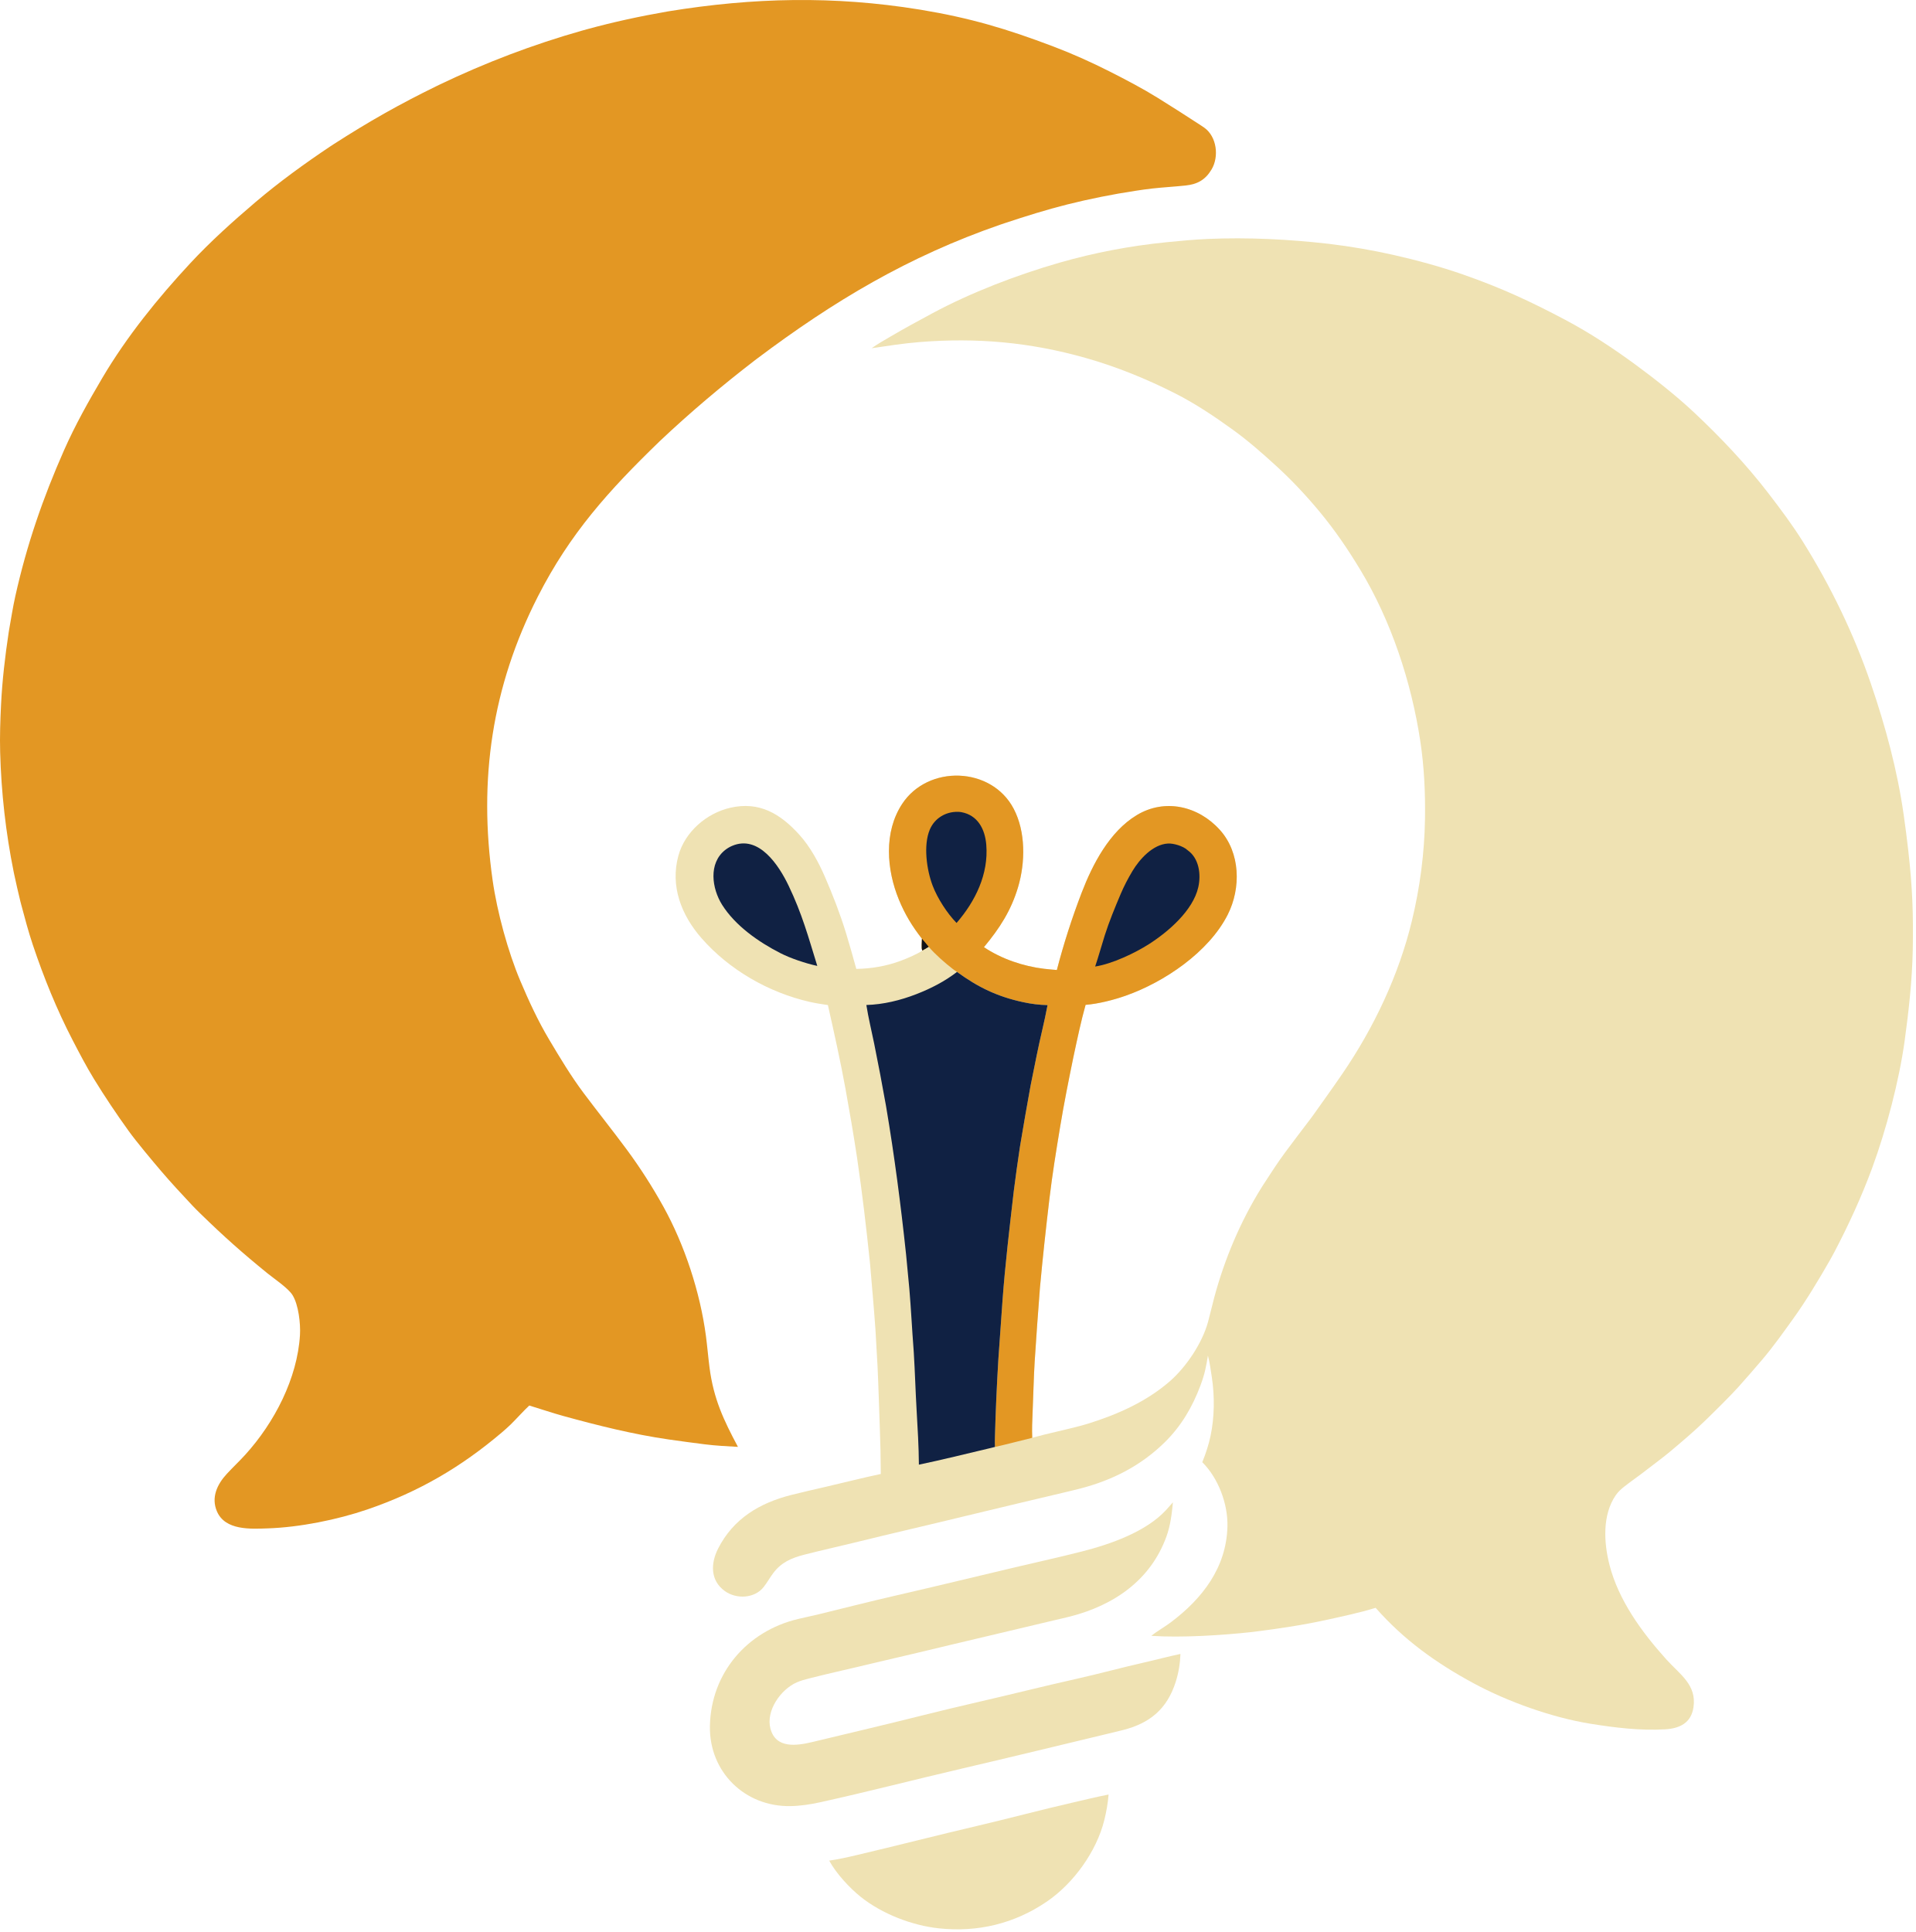
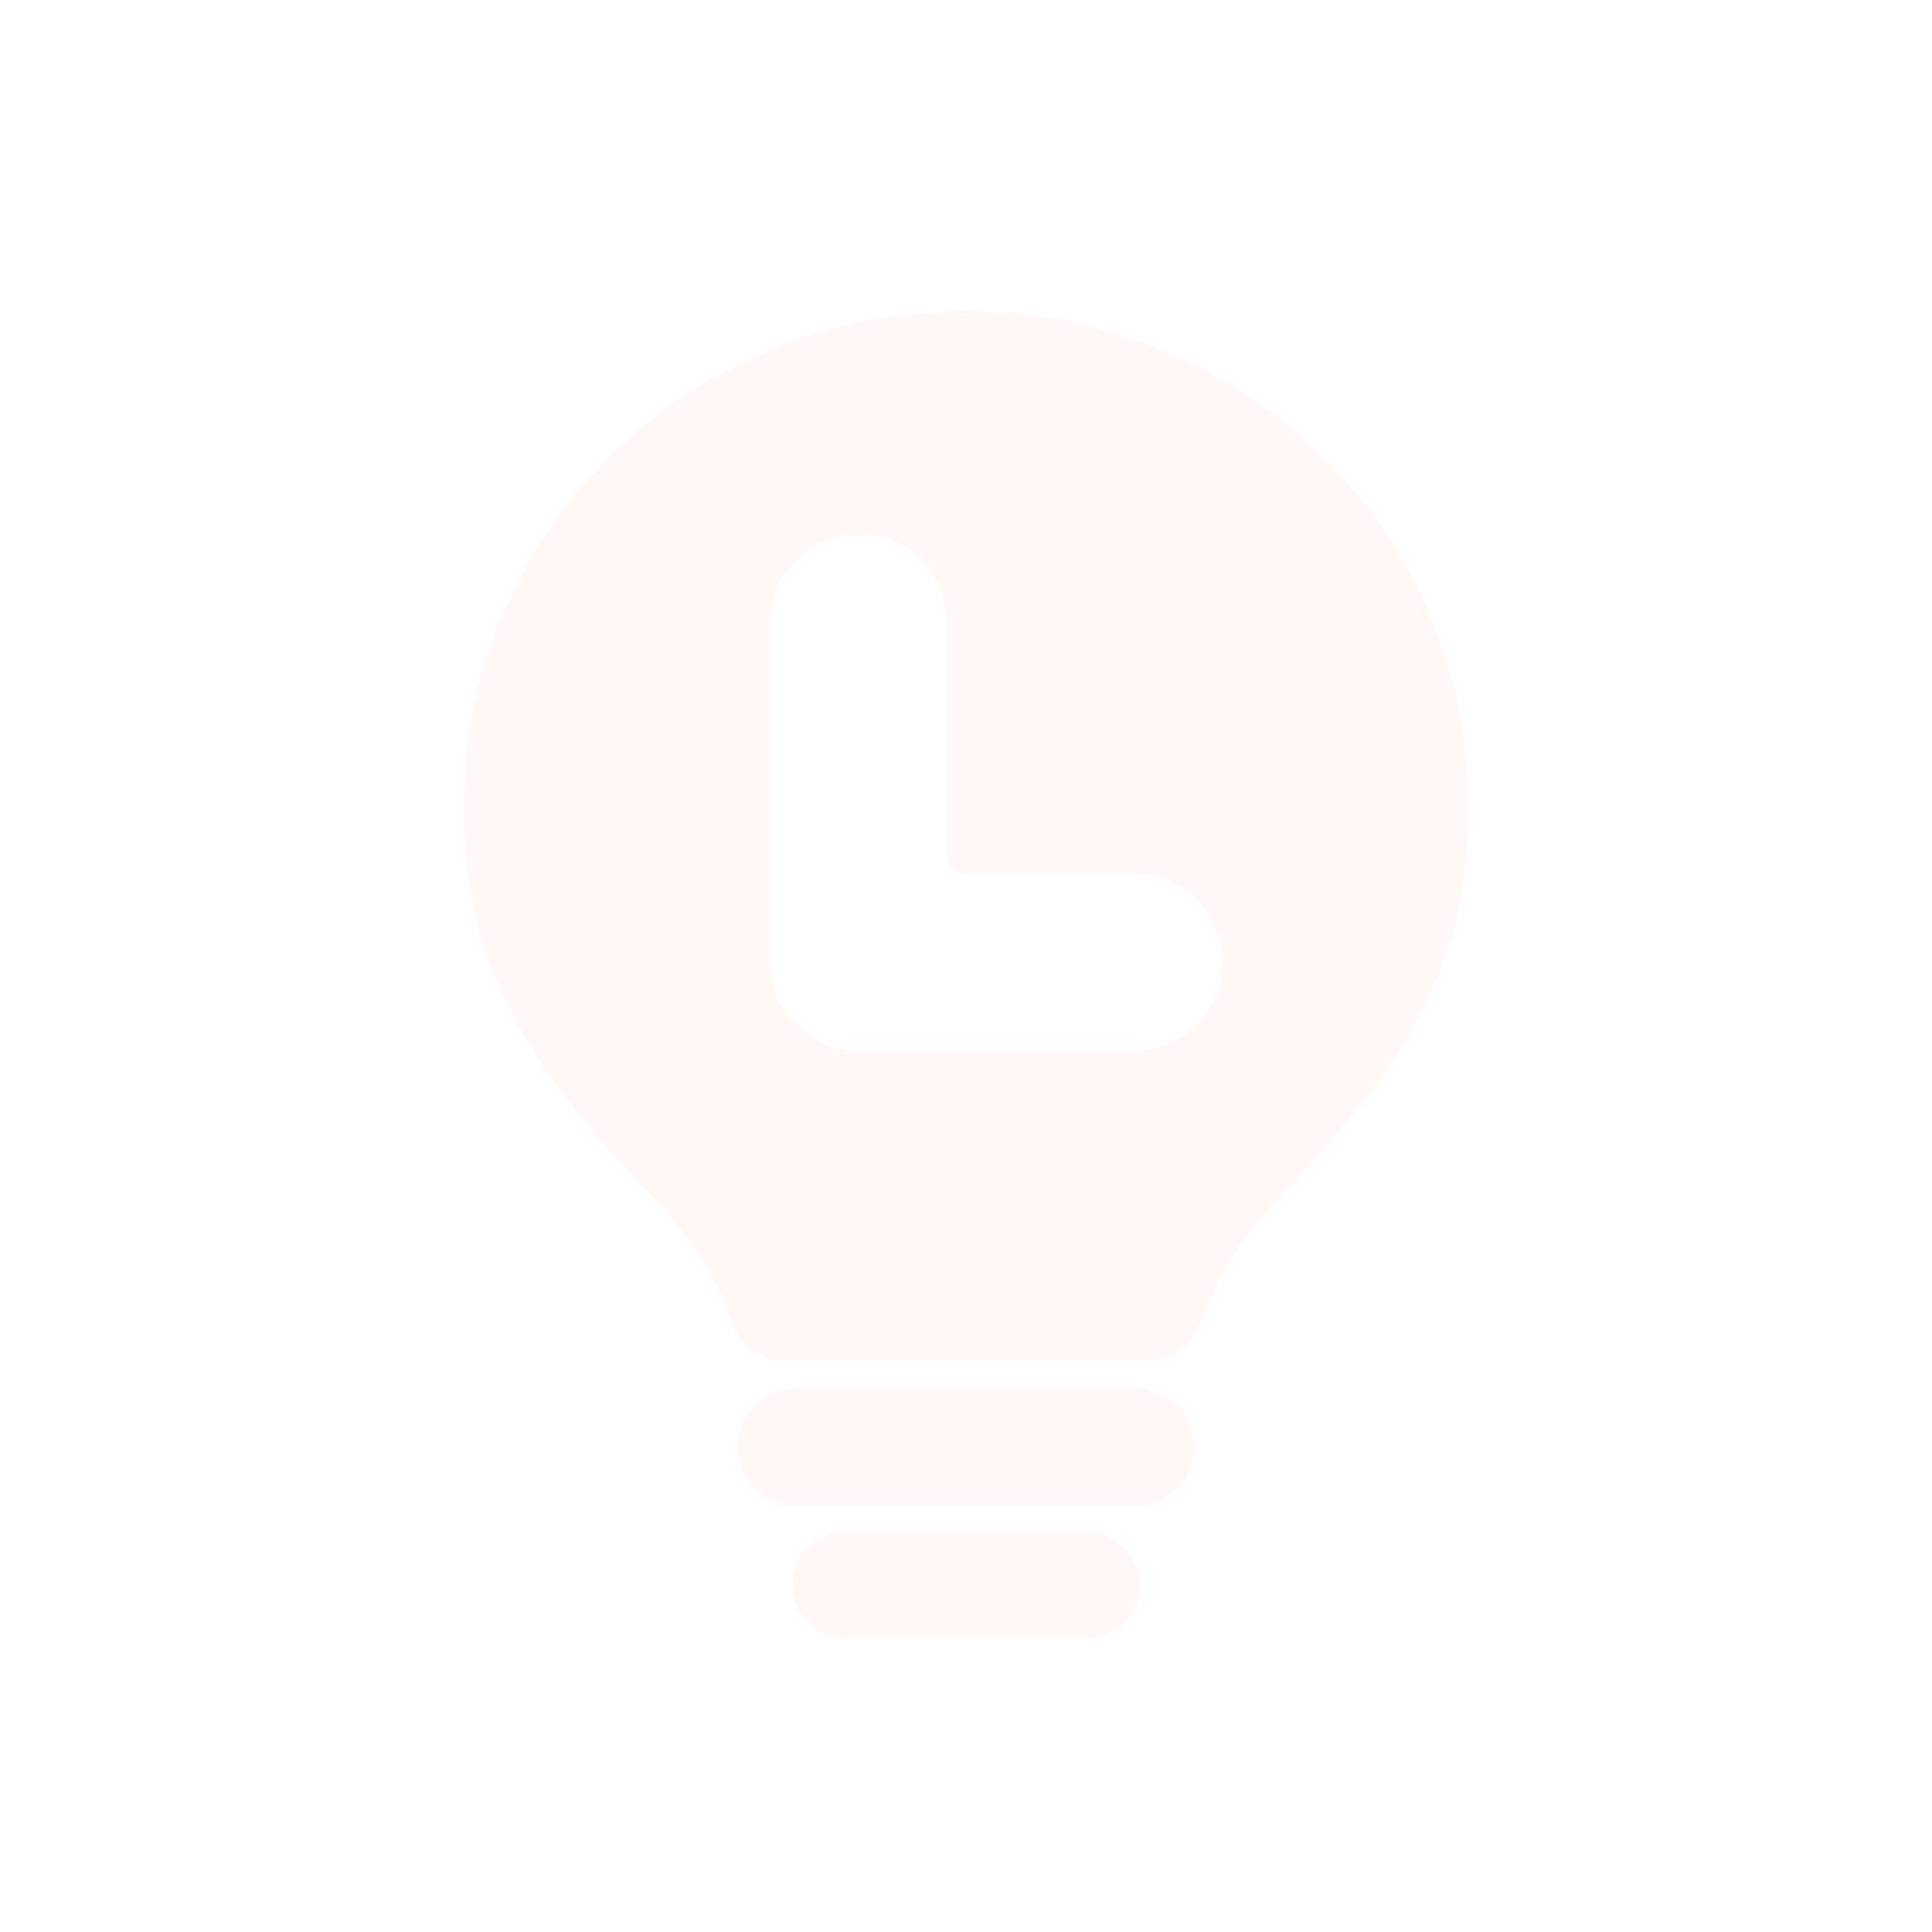
- <svg xmlns="http://www.w3.org/2000/svg" width="676" height="682" viewBox="0 0 676 682" fill="none">
-   <path d="M307.645 122.92C309.799 121.395 312.104 120.1 314.379 118.763C319.19 115.935 324.098 113.276 329.013 110.632C342.804 103.214 358.951 97.047 373.952 92.73C386.279 89.182 398.938 86.783 411.702 85.51C416.567 85.025 421.437 84.561 426.321 84.35C440.513 83.735 454.743 84.456 468.859 86.054C468.86 86.054 469.208 86.096 469.208 86.096C476.798 87.011 484.424 88.318 491.882 90C500.028 91.837 508.532 94.156 516.41 96.908C529.898 101.62 540.181 106.39 552.463 112.901C561.165 117.513 569.432 122.972 577.366 128.798C583.983 133.658 591.782 139.799 598.038 145.686C607.419 154.514 616.312 163.904 624.172 174.126C628.354 179.566 632.654 185.308 636.287 191.118C646.18 206.94 654.341 223.764 660.384 241.458C665.509 256.465 669.669 271.841 671.915 287.539C672.525 291.806 673.076 296.081 673.559 300.365C675.008 313.238 675.361 322.612 675.128 335.302C674.932 345.88 673.682 357.155 672.257 367.469C670.318 381.512 665.754 398.826 660.862 412.133C657.072 422.44 652.471 432.435 647.367 442.158C646.891 443.065 646.395 443.96 645.889 444.85C642.147 451.435 637.294 459.437 633.164 465.176C629.56 470.186 625.887 475.403 621.879 480.094C619.148 483.289 616.399 486.471 613.589 489.598C610.726 492.786 605.182 498.252 601.808 501.525C597.865 505.35 593.662 508.893 589.457 512.429C586.713 514.736 583.789 516.816 580.97 519.03C578.451 521.007 575.793 522.809 573.282 524.79C572.13 525.699 571.111 526.622 570.279 527.838C565.517 534.801 566.092 544.543 568.062 552.322C571.228 564.822 579.441 576.067 587.871 585.465L588.291 585.933C592.996 591.117 598.841 594.738 597.746 602.568C596.96 608.19 592.895 610.16 587.692 610.459C578.904 610.963 570.036 609.88 561.374 608.488C547.861 606.317 532.171 600.711 520.138 594.208C506.826 587.013 495.54 578.905 485.545 567.569C479.863 569.305 474.041 570.539 468.238 571.815C459.906 573.646 451.459 574.904 442.996 575.972C442.995 575.972 441.655 576.131 441.654 576.131C431.424 577.256 416.889 578.171 406.37 577.457C408.525 575.705 410.99 574.38 413.211 572.712C424.394 564.315 432.857 553.363 433.235 538.92C433.445 530.914 430.054 521.833 424.359 516.157C425.582 513.134 426.605 510.057 427.279 506.863C428.672 500.253 428.743 492.901 427.74 486.229C427.353 483.654 427.003 481.067 426.356 478.545C425.696 482.365 425.35 484.69 423.722 489.052C420.886 496.649 416.908 503.442 411.102 509.139C402.662 517.421 392.61 522.531 381.234 525.472C379.873 525.824 378.508 526.156 377.141 526.482C365.001 529.373 352.846 532.21 340.721 535.168C327.605 538.367 314.44 541.368 301.334 544.605C295.539 546.036 289.697 547.306 283.919 548.794C279.276 549.99 275.722 551.557 272.906 555.331C271.714 556.929 270.753 558.695 269.513 560.258C266.306 564.301 259.907 564.569 255.846 561.657C250.662 557.937 250.806 551.877 253.463 546.651C258.835 536.088 268.112 530.548 279.309 527.718C283.305 526.707 287.346 525.793 291.362 524.87C297.871 523.373 304.35 521.691 310.883 520.317C310.87 514.955 310.746 509.563 310.546 504.204C310.273 496.911 310.081 489.605 309.737 482.316C309.737 482.315 309.692 481.52 309.692 481.518C309.448 477.472 309.25 473.424 309 469.378C309 469.378 308.964 468.848 308.964 468.847C308.421 461.279 307.74 453.722 307.096 446.161C307.096 446.16 307.046 445.638 307.046 445.637C305.747 433.218 304.359 421.266 302.545 408.942C302.544 408.941 302.466 408.412 302.466 408.411C301.249 400.385 299.882 392.383 298.431 384.396C296.629 374.472 294.421 364.628 292.212 354.787C290.048 354.469 287.916 354.152 285.78 353.665C271.281 350.351 257.373 342.361 247.575 331.14C240.482 323.016 236.508 312.821 239.442 302.072C241.738 293.659 249.36 287.069 257.756 285.141C268.003 282.788 275.425 287.247 282.123 294.646C285.96 298.884 288.937 304.375 291.201 309.603C293.986 316.035 296.522 322.583 298.584 329.282C299.884 333.506 301.057 337.766 302.24 342.024C307.491 341.95 312.742 341.054 317.676 339.255C319.78 338.489 323.807 336.804 325.573 335.534C325.572 335.532 325.458 335.302 325.458 335.301C325.196 334.725 325.393 332.19 325.41 331.381C321.975 326.984 319.404 322.772 317.271 317.573C312.924 306.982 311.875 293.744 318.423 283.78C327.564 269.873 349.918 270.549 357.767 285.444C362.07 293.61 361.919 304.465 359.346 313.131C356.894 321.391 352.898 327.605 347.294 334.347C353.415 338.471 361.204 341.123 368.546 341.986C370.036 342.161 371.532 342.285 373.027 342.412C375.429 333.154 378.362 324.035 381.79 315.106C385.653 305.039 391.631 293.561 401.176 287.773C411.126 281.739 422.963 284.513 430.568 292.956C437.828 301.017 438.078 313.512 433.326 322.897C426.656 336.071 410.98 346.672 397.346 351.476C393.041 352.993 387.704 354.353 383.17 354.717C381.543 360.53 380.305 366.441 379.037 372.342C379.037 372.344 378.776 373.584 378.775 373.585C377.144 381.546 375.55 389.516 374.222 397.532C372.802 406.099 371.406 414.674 370.387 423.298C369.17 433.595 368.035 443.9 367.092 454.225C367.092 454.226 367.025 455.021 367.025 455.023C366.37 463.586 365.726 472.15 365.191 480.721C364.864 485.985 364.715 492.923 364.47 498.44C364.335 501.469 364.204 504.503 364.332 507.531C370.042 505.968 375.85 504.784 381.572 503.266C382.342 503.061 383.101 502.843 383.862 502.608C394.272 499.382 404.498 494.873 412.803 487.678C418.673 482.593 424.332 474.136 426.388 466.631C427.093 464.06 427.856 460.694 428.547 458.125C432.225 444.435 437.79 431.223 445.281 419.188C445.281 419.188 445.928 418.161 445.929 418.159C448.472 414.248 450.996 410.318 453.775 406.571C456.645 402.702 459.573 398.877 462.482 395.037C462.482 395.036 463.357 393.853 463.357 393.853C463.357 393.851 463.601 393.516 463.601 393.516C467.024 388.696 470.491 383.888 473.825 379.007C484.951 362.72 493.687 344.29 498.331 325.111C501.197 313.277 502.785 301.131 502.969 288.957C503.108 279.792 502.669 270.604 501.297 261.541C498.165 240.84 491.046 219.16 480.077 201.05C475.608 193.67 471.216 187.213 465.727 180.591C461.051 174.951 455.921 169.486 450.515 164.54C445.64 160.078 440.629 155.669 435.273 151.788C428.825 147.114 421.827 142.422 414.714 138.833C404.614 133.734 394.095 129.44 383.207 126.36C363.53 120.793 344.845 119.14 324.681 120.741C318.973 121.195 313.312 122.095 307.645 122.92Z" fill="#EFE2B3" />
-   <path d="M325.41 331.382C321.975 326.985 319.404 322.773 317.271 317.574C312.924 306.982 311.875 293.744 318.423 283.781C327.564 269.874 349.918 270.549 357.767 285.445C362.07 293.611 361.918 304.466 359.346 313.131C356.894 321.391 352.898 327.606 347.294 334.348C353.414 338.471 361.204 341.124 368.546 341.986C370.036 342.162 371.532 342.285 373.027 342.413C375.429 333.155 378.362 324.036 381.789 315.107C385.652 305.04 391.631 293.561 401.175 287.773C411.126 281.74 422.963 284.514 430.567 292.957C437.827 301.018 438.078 313.513 433.326 322.898C426.655 336.072 410.98 346.672 397.345 351.477C393.041 352.994 387.704 354.353 383.169 354.718C381.543 360.531 380.305 366.442 379.037 372.343C379.037 372.344 378.776 373.584 378.775 373.586C377.144 381.546 375.55 389.516 374.222 397.533C372.802 406.1 371.405 414.675 370.387 423.299C369.17 433.596 368.035 443.901 367.092 454.225C367.092 454.227 367.025 455.022 367.025 455.023C366.37 463.587 365.726 472.15 365.191 480.722C364.864 485.986 364.715 492.924 364.47 498.441C364.335 501.47 364.204 504.503 364.332 507.532C364.173 507.585 364.012 507.638 363.849 507.676C359.681 508.672 355.566 509.805 351.379 510.726L351.176 510.771C351.122 509.558 351.146 508.343 351.179 507.129C351.422 498.114 351.825 489.104 352.366 480.101C352.366 480.1 352.4 479.571 352.4 479.57C352.878 472.786 353.339 466.001 353.837 459.218C354.776 446.413 356.303 433.66 357.773 420.906C357.773 420.905 357.835 420.376 357.835 420.374C358.484 415.256 359.194 410.145 359.968 405.044L360.093 404.247C361.229 397.323 362.464 390.417 363.703 383.51L363.838 382.802C364.526 379.343 365.251 375.892 365.937 372.433C367.106 366.539 368.656 360.711 369.741 354.805C366.817 354.746 363.968 354.381 361.11 353.764C352.051 351.809 345.215 348.521 337.783 343.089C337.262 342.765 336.773 342.415 336.286 342.041C333.602 339.981 329.99 336.814 327.803 334.223C327.055 334.653 326.323 335.11 325.573 335.534C325.572 335.533 325.458 335.303 325.458 335.302C325.196 334.726 325.393 332.191 325.41 331.382Z" fill="#E39723" />
-   <path d="M325.41 331.382C326.206 332.329 327.053 333.236 327.803 334.222C327.055 334.653 326.323 335.109 325.573 335.534C325.572 335.532 325.458 335.303 325.458 335.301C325.196 334.725 325.393 332.19 325.41 331.382Z" fill="#111318" />
-   <path d="M386.546 341.187C387.779 337.546 388.776 333.831 389.942 330.168C391.519 325.216 393.512 320.408 395.537 315.622C396.727 312.81 398.132 310.114 399.701 307.494C402.241 303.252 406.906 298.076 412.234 297.766C414.233 297.649 417.588 298.67 419.057 300.029C419.107 300.075 419.16 300.118 419.216 300.157C423.24 303.015 423.958 308.654 422.961 313.127C421.107 321.445 412.243 329.013 405.414 333.354C400.668 336.37 392.645 340.236 386.546 341.187Z" fill="#102143" />
-   <path d="M337.624 325.808C334.294 322.382 330.881 317.104 329.174 312.601C327.096 307.12 325.836 298.412 328.178 292.855C329.857 288.872 333.741 286.5 338.062 286.576C338.481 286.584 338.89 286.612 339.302 286.688C345.116 287.747 347.661 292.703 348.115 298.173C348.975 308.539 344.277 318.14 337.624 325.808Z" fill="#102143" />
-   <path d="M337.783 343.088C345.215 348.52 352.051 351.808 361.11 353.763C363.968 354.381 366.817 354.746 369.741 354.805C368.656 360.71 367.106 366.538 365.936 372.433C365.251 375.891 364.526 379.343 363.838 382.801L363.703 383.51C362.464 390.416 361.229 397.322 360.093 404.246L359.968 405.043C359.194 410.145 358.484 415.255 357.835 420.374C357.835 420.375 357.773 420.904 357.773 420.906C356.303 433.66 354.776 446.413 353.837 459.217C353.339 466 352.878 472.785 352.4 479.569C352.4 479.571 352.366 480.099 352.366 480.101C351.825 489.103 351.422 498.114 351.179 507.129C351.146 508.342 351.122 509.558 351.176 510.77C350.529 510.937 349.881 511.103 349.231 511.255C340.944 513.199 332.663 515.292 324.332 517.031C324.287 510.598 323.897 504.157 323.523 497.736C323.13 491.005 322.951 484.258 322.535 477.531C322.535 477.53 322.457 476.371 322.457 476.37C321.902 469.258 321.57 462.131 320.966 455.023C320.966 455.021 320.926 454.581 320.926 454.579C320.568 450.768 320.22 446.957 319.841 443.148C319.84 443.147 319.777 442.528 319.777 442.528C317.936 425.215 315.692 407.943 312.789 390.776C312.789 390.776 312.666 390.069 312.666 390.068C311.378 382.816 310.001 375.575 308.539 368.357C307.625 363.837 306.498 359.323 305.791 354.768C311.839 354.58 317.801 353.126 323.441 350.935C328.538 348.955 333.464 346.439 337.783 343.088Z" fill="#102143" />
-   <path d="M255.973 300.033C256.7 299.462 257.516 298.978 258.365 298.612C267.855 294.527 274.948 305.541 278.344 312.644C283.12 322.631 285.197 330.38 288.473 340.972C284.333 340.085 279.023 338.29 275.412 336.442C267.763 332.529 259.552 326.813 254.89 319.421C251.262 313.667 249.977 304.743 255.973 300.033Z" fill="#102143" />
-   <path d="M186.814 496.153C184.832 497.979 182.119 501.036 180.231 502.865C179.209 503.855 178.136 504.803 177.052 505.724C162.746 517.864 147.808 526.638 129.638 532.848C119.015 536.478 105.774 539.141 94.547 539.519C88.473 539.723 79.501 540.311 76.578 533.536C74.454 528.616 76.658 523.959 80.033 520.302C82.163 517.993 84.46 515.841 86.572 513.516C96.8 502.261 104.969 486.592 105.878 471.24C106.114 467.245 105.374 460.553 103.23 457.145C101.675 454.674 96.762 451.403 94.389 449.474C85.43 442.191 79.119 436.577 70.861 428.534C69.845 427.545 68.834 426.549 67.863 425.517C64.376 421.81 60.171 417.26 56.922 413.447C53.627 409.58 48.213 403.118 45.451 399.289C41.127 393.293 37.011 387.147 33.147 380.846C30.436 376.425 28.042 371.818 25.654 367.215C20.042 356.398 15.453 345.068 11.578 333.515C10.014 328.853 8.762 324.094 7.49 319.344C7.49 319.344 7.151 318.022 7.15 318.02C6.378 314.872 5.667 311.709 4.987 308.54C4.987 308.539 4.853 307.901 4.853 307.9C2.03 293.962 0.442 279.778 0.054 265.563C-0.1 259.89 0.096 254.215 0.379 248.548C0.8 240.089 1.793 231.668 3.054 223.292C3.054 223.292 3.213 222.32 3.213 222.318C3.923 218.347 4.536 214.356 5.413 210.418C9.463 192.24 15.162 175.785 22.593 158.959C26.497 150.119 31.234 141.67 36.15 133.349C44.728 118.829 55.739 105.207 67.151 92.931C74.326 85.214 82.184 78.158 90.208 71.328C98.458 64.308 107.573 57.695 116.543 51.703L117.608 51.001C130.184 42.898 141.087 36.732 154.099 30.387C154.1 30.386 155.164 29.872 155.166 29.871C171.33 22.111 188.153 15.709 205.404 10.82C205.406 10.819 207.261 10.303 207.261 10.303C216.68 7.732 225.75 5.773 235.356 4.096C235.358 4.096 235.887 4.003 235.889 4.003C265.882 -0.888 294.344 -1.52 324.403 3.348C324.404 3.348 324.946 3.432 324.947 3.433C342.438 6.325 355.349 10.18 371.737 16.393C378.565 18.982 385.237 21.978 391.75 25.279C397.342 28.112 403.183 31.167 408.511 34.465C413.689 37.67 418.809 40.969 423.913 44.292C424.308 44.55 424.7 44.81 425.083 45.086C429.492 48.255 430.331 55.273 427.647 59.796C425.449 63.5 422.624 65.049 418.436 65.49C414.514 65.902 410.571 66.117 406.65 66.55C404.665 66.769 402.689 67.067 400.713 67.365C392.858 68.551 384.388 70.242 376.61 72.199C369.253 74.051 362.011 76.33 354.81 78.718L353.039 79.312C320.68 90.507 294.378 106.167 267.036 126.732C267.034 126.733 266.28 127.308 266.279 127.309C254.743 136.184 243.611 145.592 233.026 155.582C233.024 155.583 232.63 155.963 232.628 155.963C214.842 173.185 201.176 188.32 189.823 210.62C173.666 242.356 168.809 275.14 173.88 310.756C175.48 321.993 179.317 336.005 183.628 346.202C186.621 353.282 189.862 360.315 193.8 366.928C197.65 373.393 201.519 379.866 206.031 385.888C211.025 392.553 216.235 399.054 221.186 405.752C225.927 412.166 230.238 418.899 234.108 425.873C241.694 439.538 247.135 456.272 249.164 471.594C249.656 475.307 249.954 479.045 250.437 482.759C251.875 493.835 255.413 501.279 260.468 510.751C256.551 510.533 252.628 510.339 248.738 509.845C244.509 509.308 240.284 508.751 236.066 508.141C223.477 506.323 211.11 503.224 198.847 499.852C194.801 498.739 190.833 497.362 186.814 496.153Z" fill="#E39723" />
-   <path d="M416.652 583.843C416.529 587.246 415.992 590.544 414.95 593.794C411.894 603.317 405.808 608.347 396.252 610.735C395.17 611.005 394.088 611.275 393.003 611.535C375.165 615.806 357.343 620.158 339.48 624.322C322.832 628.203 306.282 632.501 289.589 636.182C286.12 636.947 282.602 637.494 279.044 637.559C262.917 637.858 250.276 625.511 250.573 609.302C250.917 590.639 263.627 575.826 281.615 571.523C284.001 570.952 286.408 570.469 288.792 569.888C297.743 567.709 306.663 565.416 315.642 563.352C329.904 560.073 344.117 556.617 358.356 553.244C366.209 551.384 374.108 549.655 381.927 547.659C391.824 545.134 404.397 540.805 411.573 533.052C412.401 532.157 413.177 531.214 414 530.315C413.592 534.506 413.124 538.499 411.672 542.484C406.103 557.768 393.227 566.669 377.674 570.64C375.791 571.12 373.891 571.53 372.002 571.984C355.911 575.85 339.787 579.574 323.703 583.469C318.518 584.724 313.305 585.865 308.123 587.129C300.657 588.949 293.136 590.566 285.689 592.464C284.166 592.852 282.643 593.258 281.2 593.894C275.567 596.376 270.242 603.881 271.942 610.235C273.84 617.326 281.093 616.268 286.676 614.951C293.265 613.397 299.838 611.778 306.426 610.223C319.203 607.205 331.911 603.861 344.708 600.938C356.459 598.254 368.14 595.274 379.904 592.647C387.879 590.865 395.759 588.692 403.726 586.889C408.041 585.913 412.326 584.754 416.652 583.843Z" fill="#EFE2B3" />
-   <path d="M292.677 656.804C295.955 656.335 299.19 655.604 302.414 654.845C316.652 651.495 330.82 647.844 345.063 644.506C356.283 641.876 367.415 638.871 378.648 636.303C382.848 635.343 387.062 634.293 391.29 633.472C391.039 636.552 390.508 639.532 389.764 642.533C387.006 653.642 378.879 664.872 369.449 671.295C358.05 679.061 345.095 682.167 331.416 680.714C321.888 679.701 311.31 675.599 303.804 669.601C299.898 666.48 295.118 661.322 292.677 656.804Z" fill="#EFE2B3" />
+ <svg xmlns="http://www.w3.org/2000/svg" width="1024" height="1024" viewBox="0 0 1024 1024">
+   <g fill="#FFF8F6">
+     <path fill-rule="evenodd" d="M512 165 C367 165 250 278 246 419 C242 523 295 580 351 640 C369 660 379 677 387 699 C392 713 401 721 418 721 H606 C623 721 632 713 637 699 C645 677 655 660 673 640 C729 580 782 523 778 419 C774 278 657 165 512 165 Z M455 283 C480.957 283 502 304.043 502 330 V453 Q502 463 512 463 H601 C626.957 463 648 484.043 648 510 C648 535.957 626.957 557 601 557 H455 C429.043 557 408 535.957 408 510 V330 C408 304.043 429.043 283 455 283 Z" />
+     <rect x="391" y="736" width="242" height="62" rx="31" />
+     <rect x="420" y="812" width="184" height="56" rx="28" />
+   </g>
</svg>
